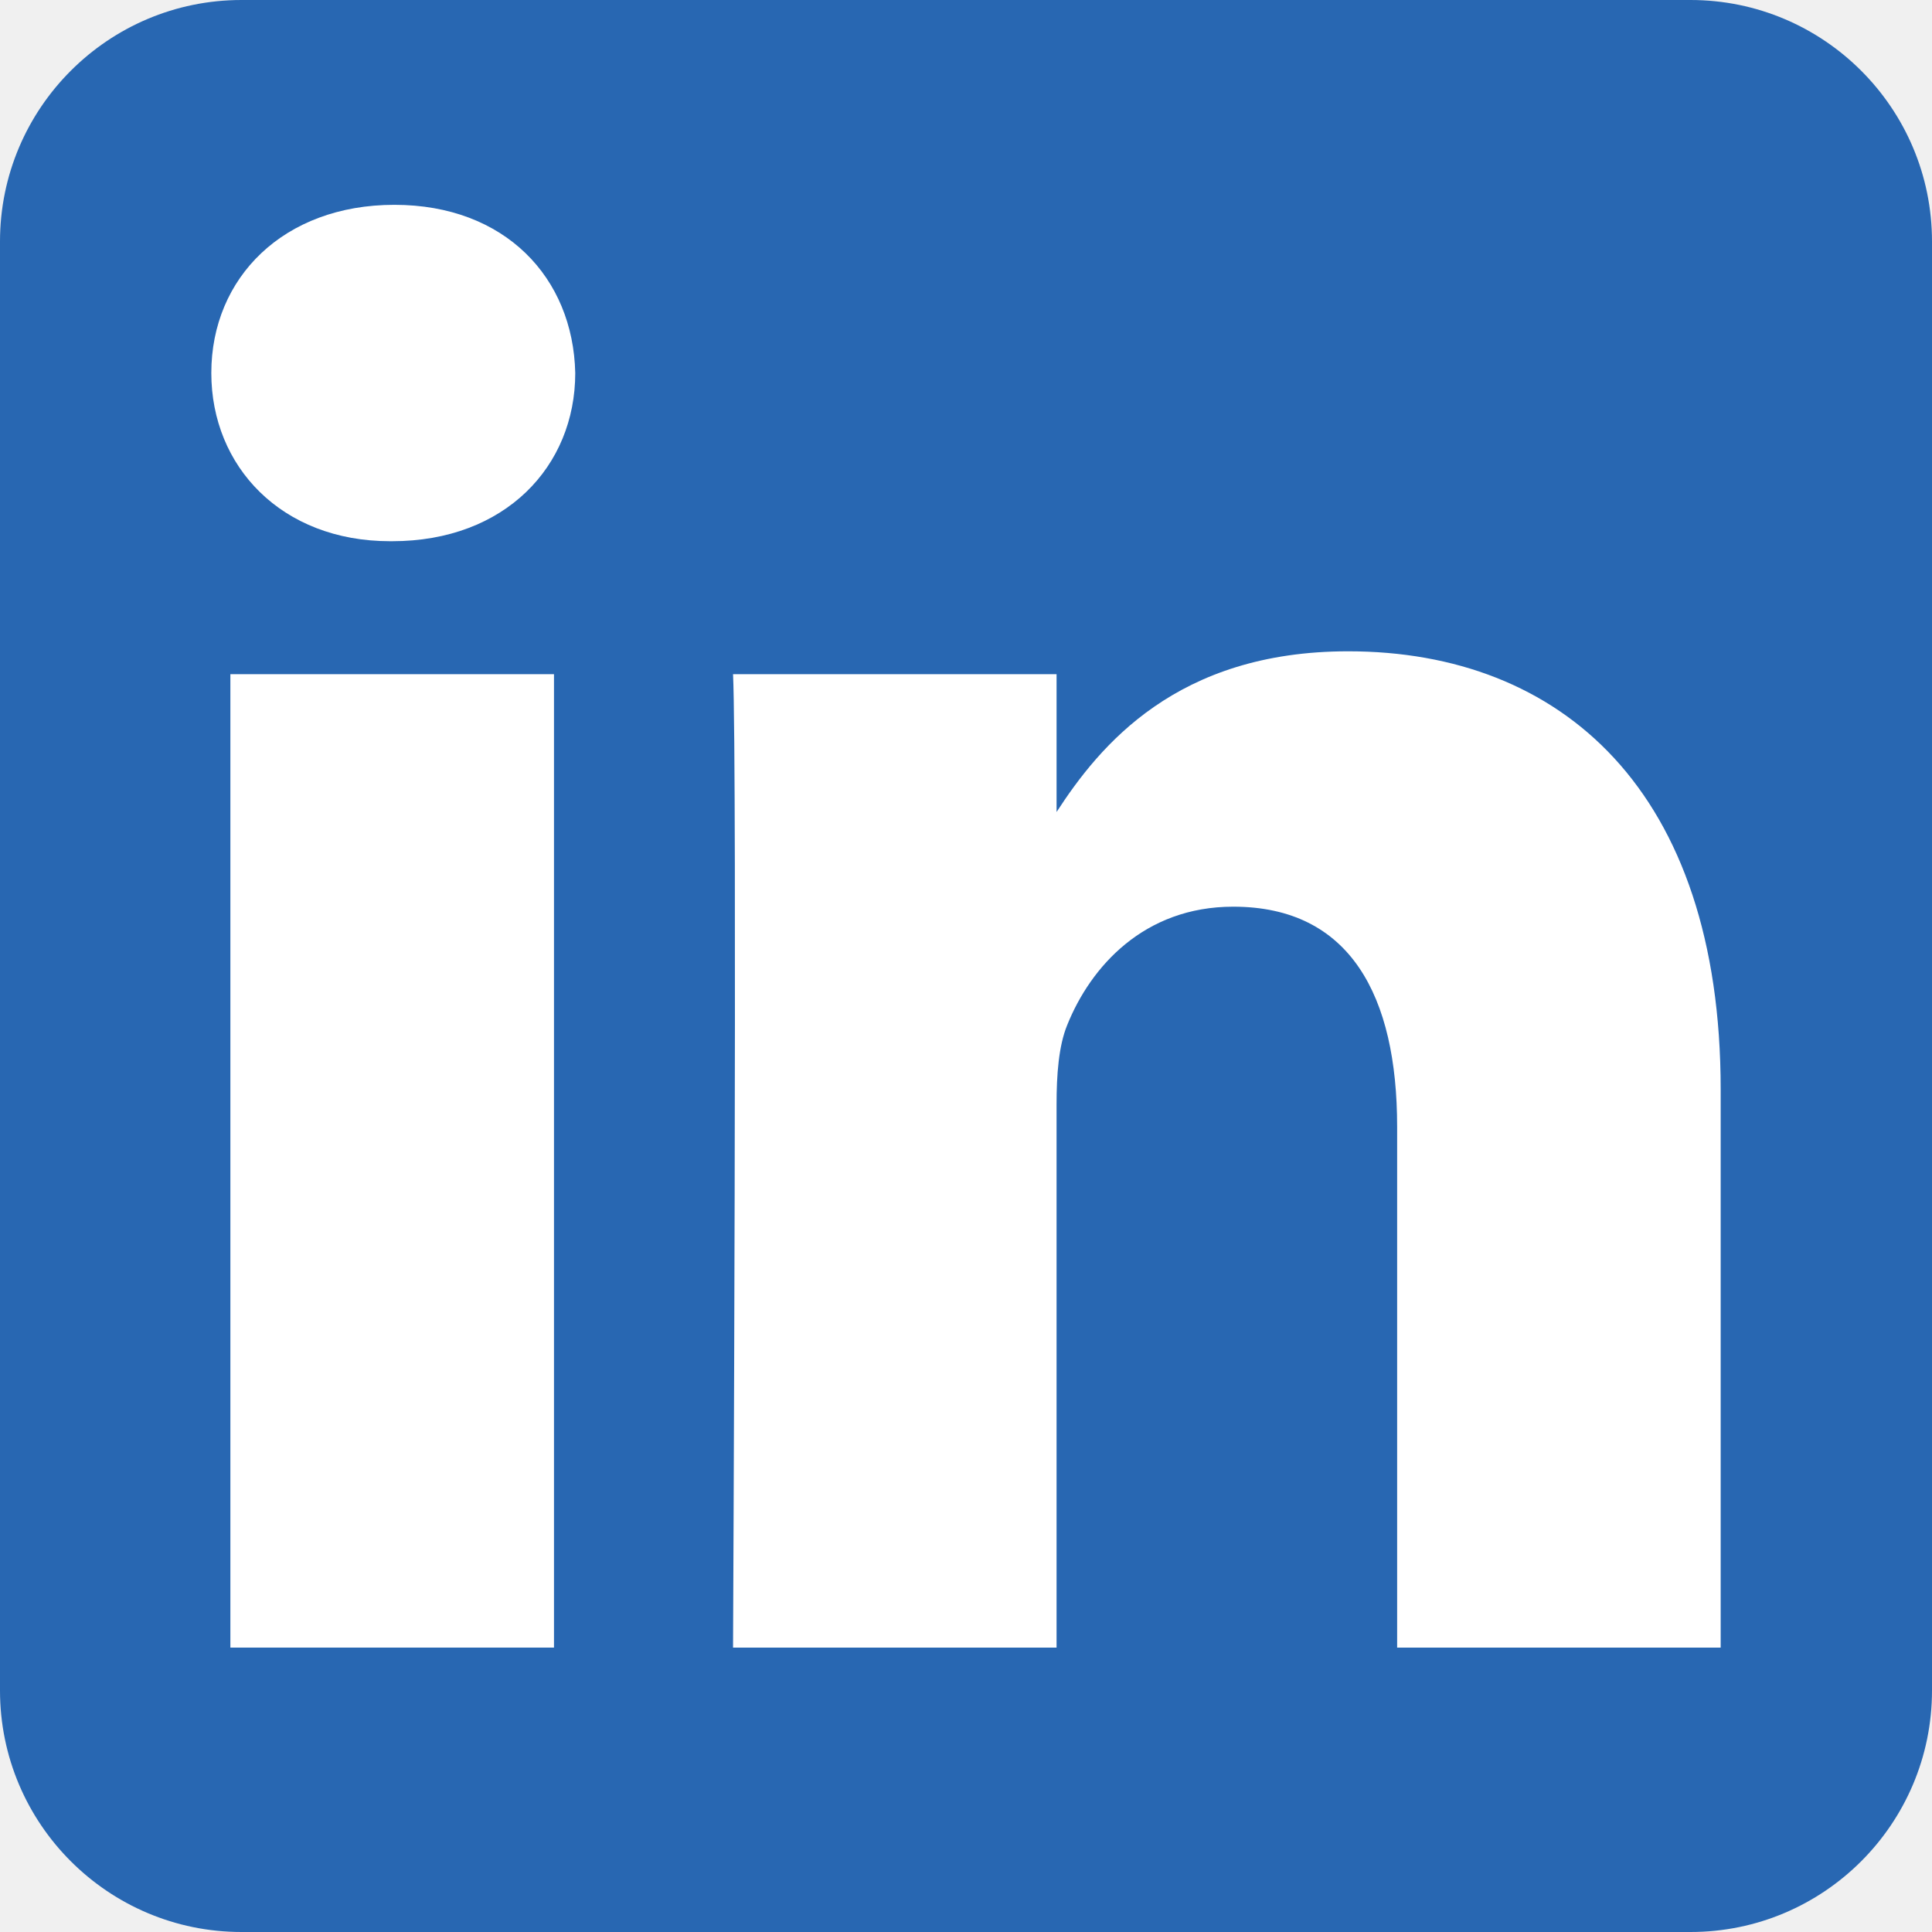
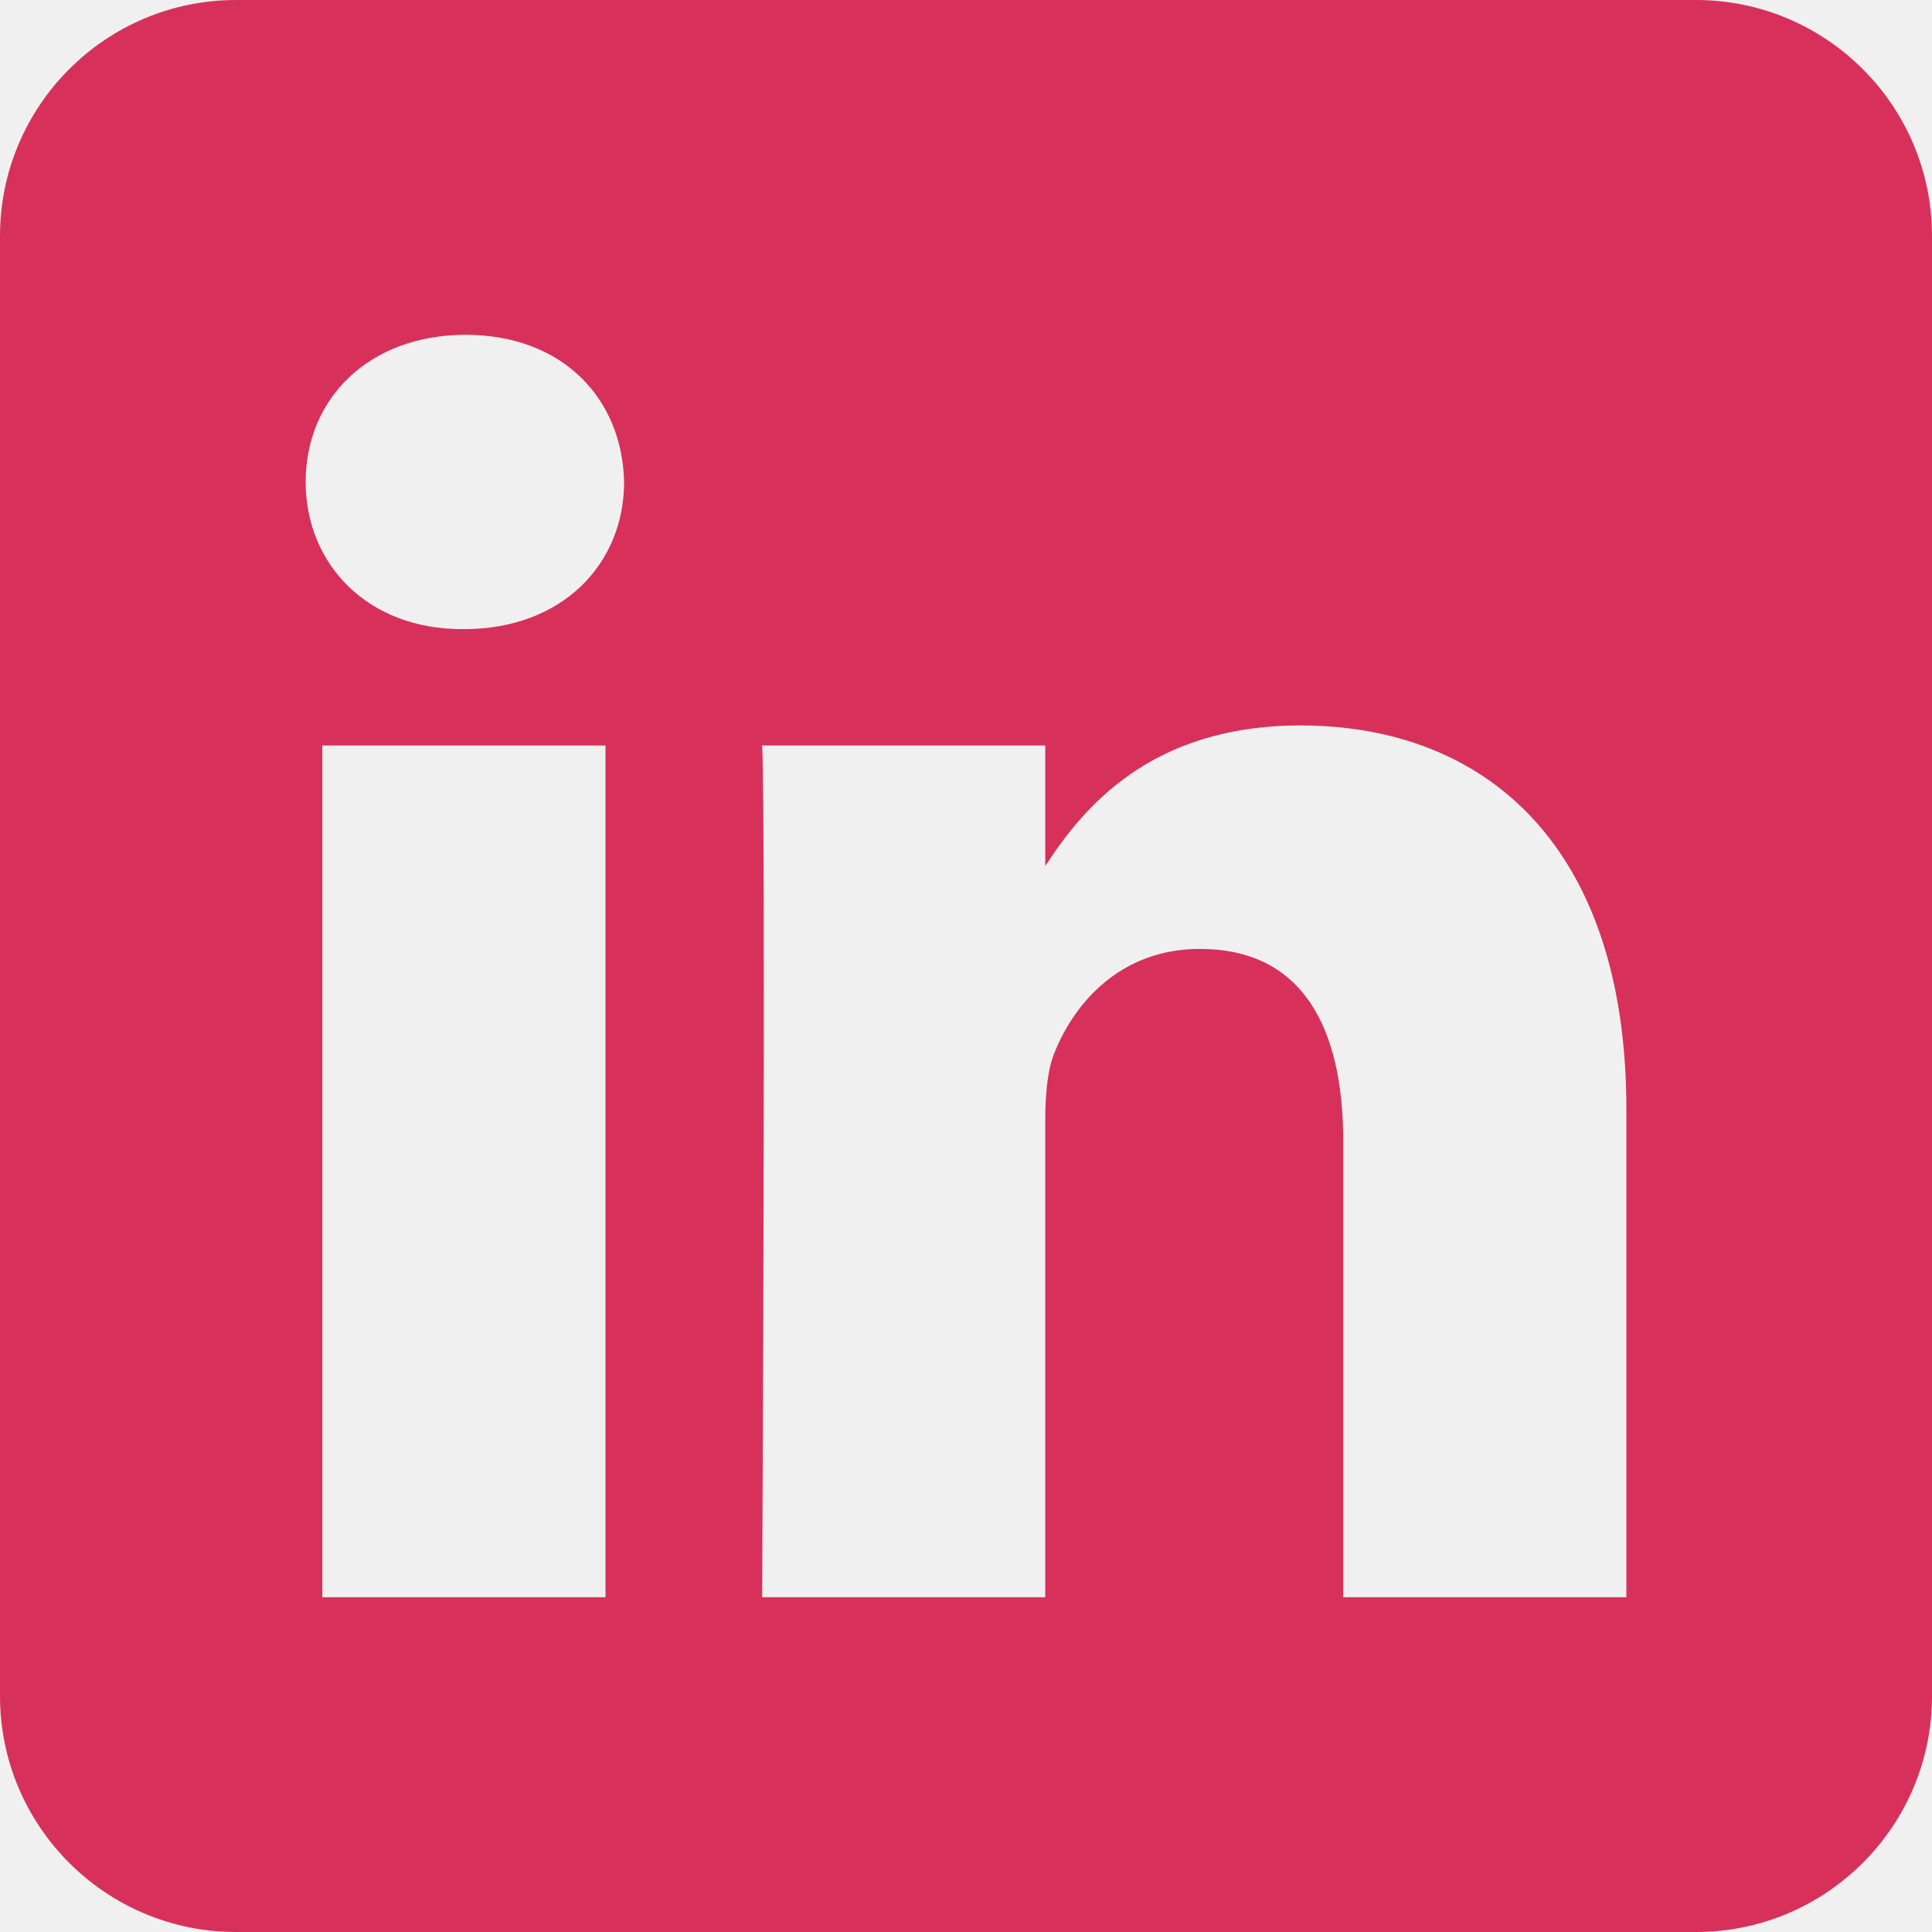
- <svg xmlns="http://www.w3.org/2000/svg" height="100%" style="fill-rule:evenodd;clip-rule:evenodd;stroke-linejoin:round;stroke-miterlimit:2;" version="1.1" viewBox="0 0 512 512" width="100%" xml:space="preserve">
-   <g id="g5891">
-     <path d="M512,64c0,-35.323 -28.677,-64 -64,-64l-384,0c-35.323,0 -64,28.677 -64,64l0,384c0,35.323 28.677,64 64,64l384,0c35.323,0 64,-28.677 64,-64l0,-384Z" id="background" style="fill:#2867b2;" />
-     <g id="shapes">
-       <rect height="257.962" id="rect11" style="fill:#fff;" width="85.76" x="61.053" y="178.667" />
-       <path d="M104.512,54.28c-29.341,0 -48.512,19.29 -48.512,44.573c0,24.752 18.588,44.574 47.377,44.574l0.554,0c29.903,0 48.516,-19.822 48.516,-44.574c-0.555,-25.283 -18.611,-44.573 -47.935,-44.573Z" id="path13-0" style="fill:#fff;fill-rule:nonzero;" />
-       <path d="M357.278,172.601c-45.49,0 -65.866,25.017 -77.276,42.589l0,-36.523l-85.738,0c1.137,24.197 0,257.961 0,257.961l85.737,0l0,-144.064c0,-7.711 0.554,-15.42 2.827,-20.931c6.188,-15.4 20.305,-31.352 43.993,-31.352c31.012,0 43.436,23.664 43.436,58.327l0,138.02l85.741,0l0,-147.93c0,-79.237 -42.305,-116.097 -98.72,-116.097Z" id="path15" style="fill:#fff;fill-rule:nonzero;" />
-     </g>
-   </g>
+ <svg xmlns="http://www.w3.org/2000/svg" fill="#d7315b" height="100%" style="fill-rule:evenodd;clip-rule:evenodd;stroke-linejoin:round;stroke-miterlimit:2;" version="1.1" viewBox="0 0 512 512" width="100%" xml:space="preserve">
+   <path d="M449.446,0c34.525,0 62.554,28.03 62.554,62.554l0,386.892c0,34.524 -28.03,62.554 -62.554,62.554l-386.892,0c-34.524,0 -62.554,-28.03 -62.554,-62.554l0,-386.892c0,-34.524 28.029,-62.554 62.554,-62.554l386.892,0Zm-288.985,423.278l0,-225.717l-75.04,0l0,225.717l75.04,0Zm270.539,0l0,-129.439c0,-69.333 -37.018,-101.586 -86.381,-101.586c-39.804,0 -57.634,21.891 -67.617,37.266l0,-31.958l-75.021,0c0.995,21.181 0,225.717 0,225.717l75.02,0l0,-126.056c0,-6.748 0.486,-13.492 2.474,-18.315c5.414,-13.475 17.767,-27.434 38.494,-27.434c27.135,0 38.007,20.707 38.007,51.037l0,120.768l75.024,0Zm-307.552,-334.556c-25.674,0 -42.448,16.879 -42.448,39.002c0,21.658 16.264,39.002 41.455,39.002l0.484,0c26.165,0 42.452,-17.344 42.452,-39.002c-0.485,-22.092 -16.241,-38.954 -41.943,-39.002Z" />
</svg>
